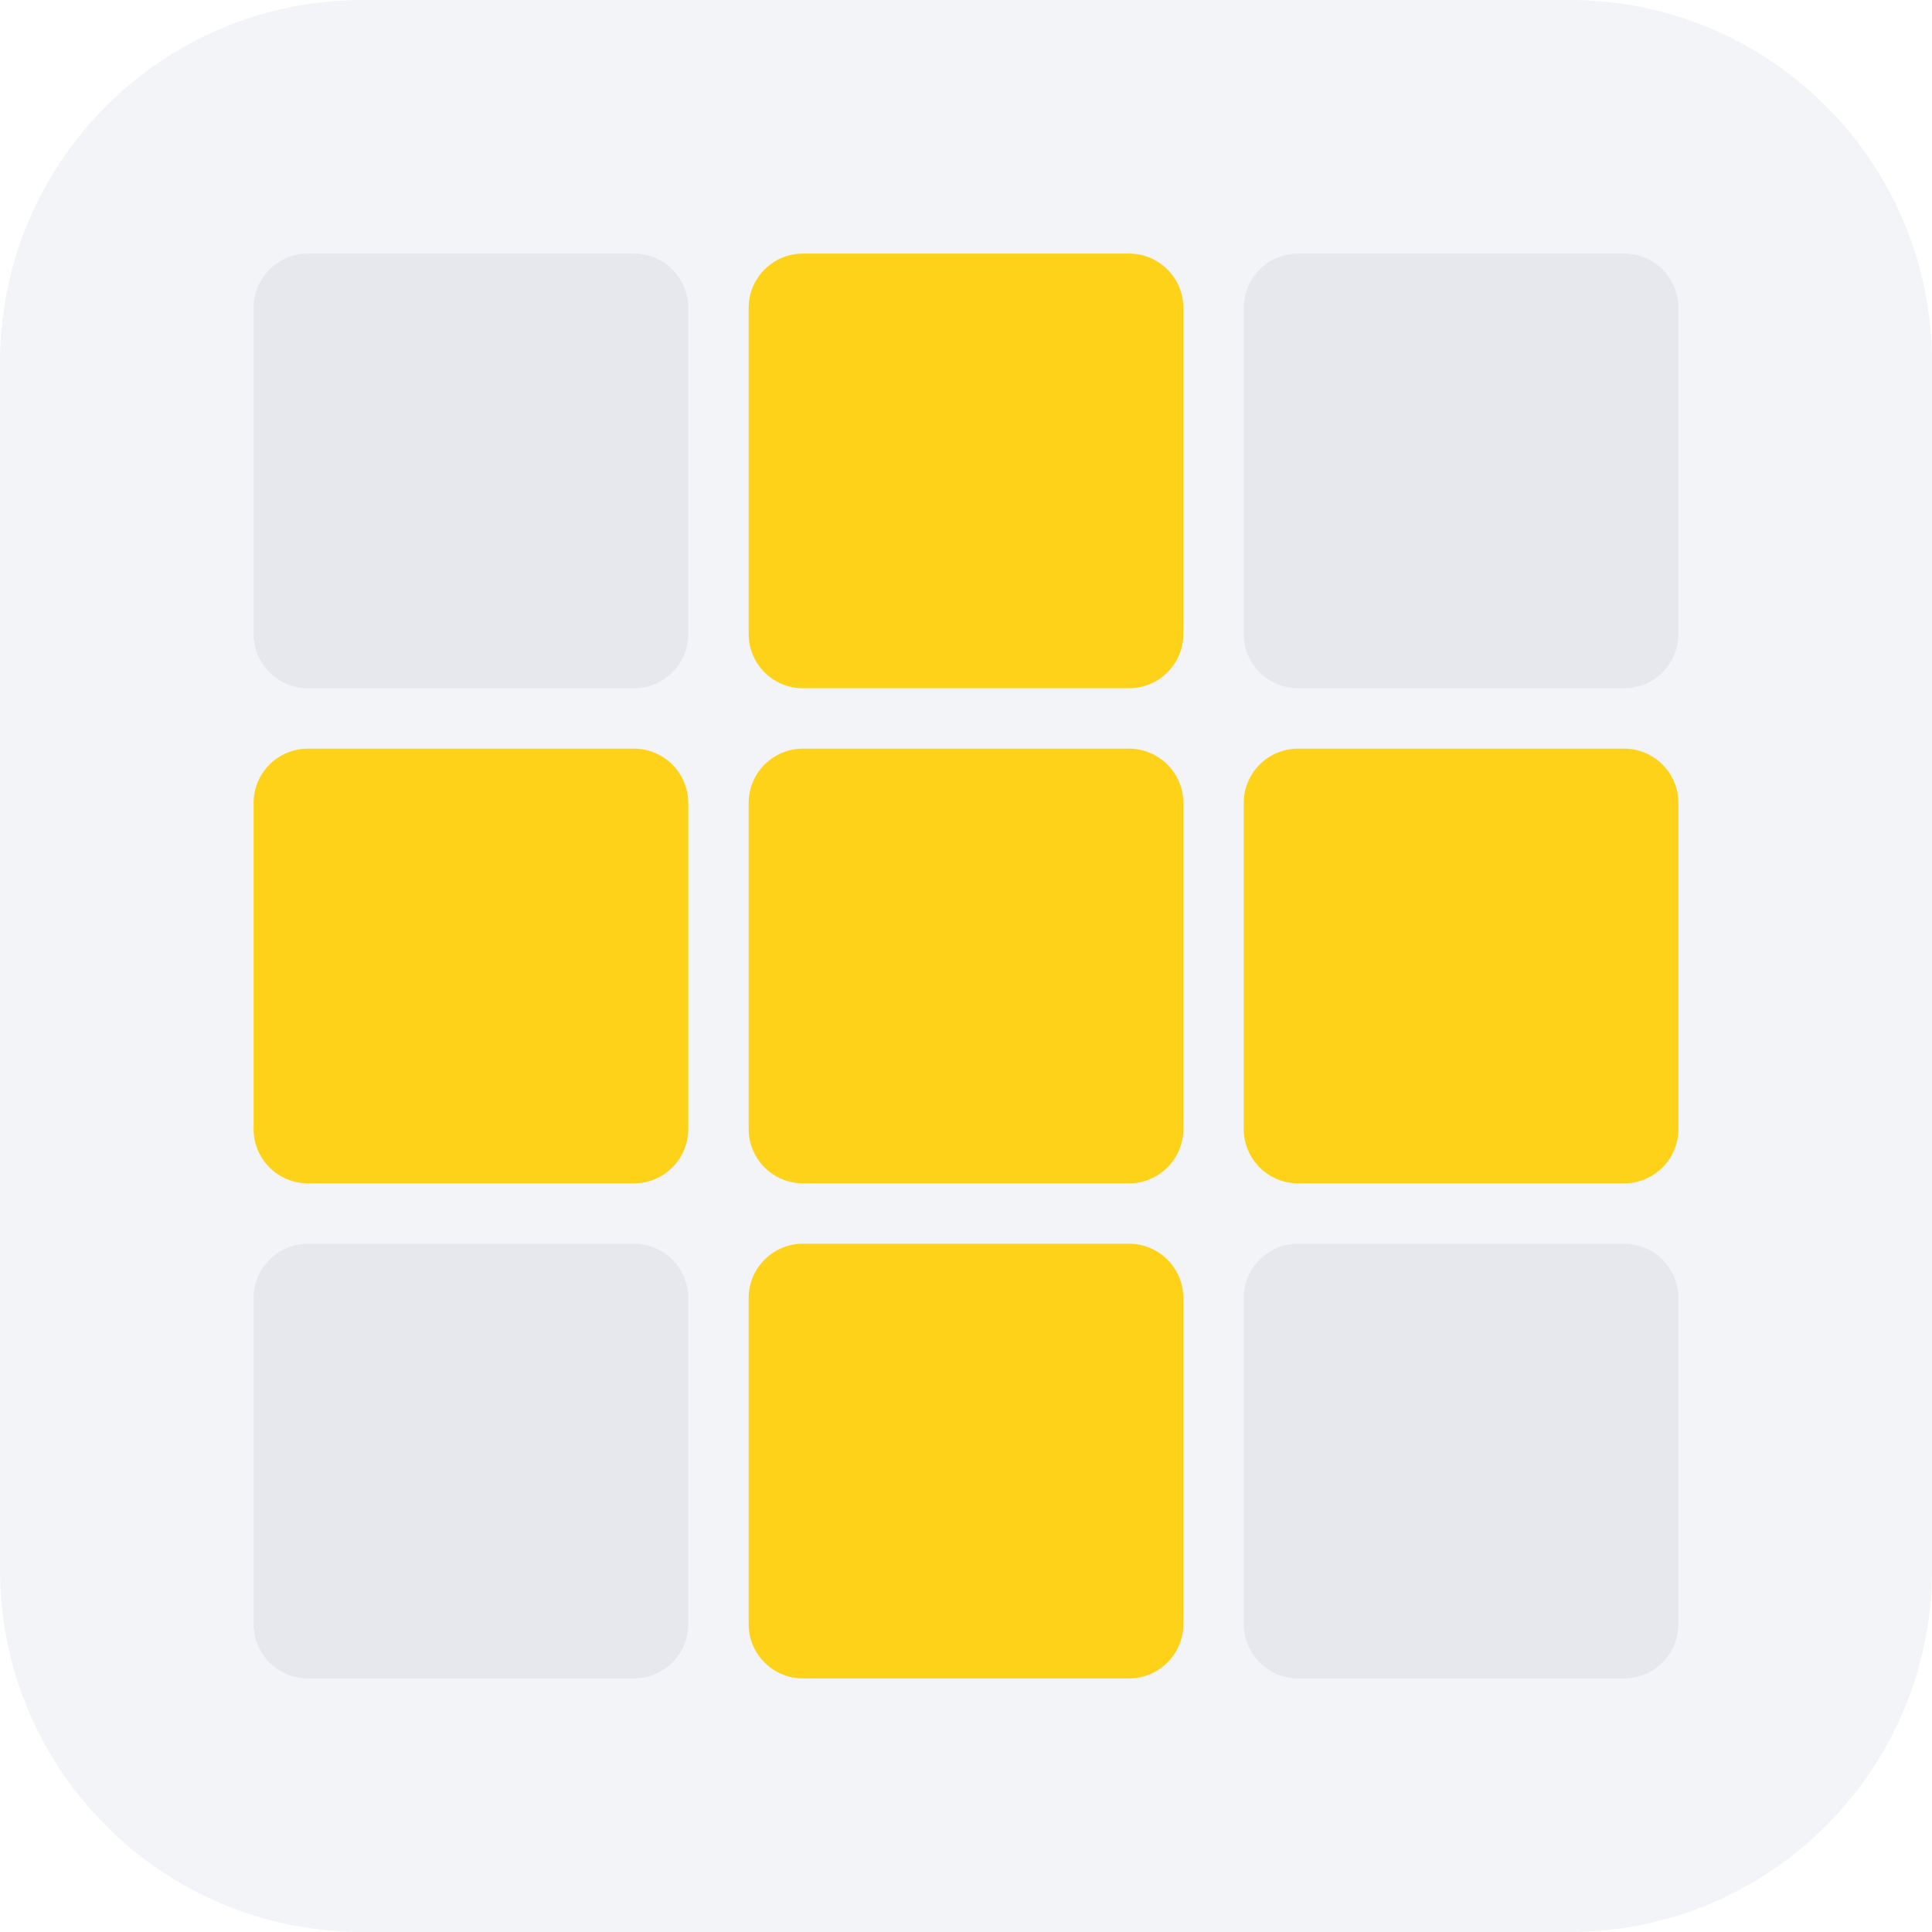
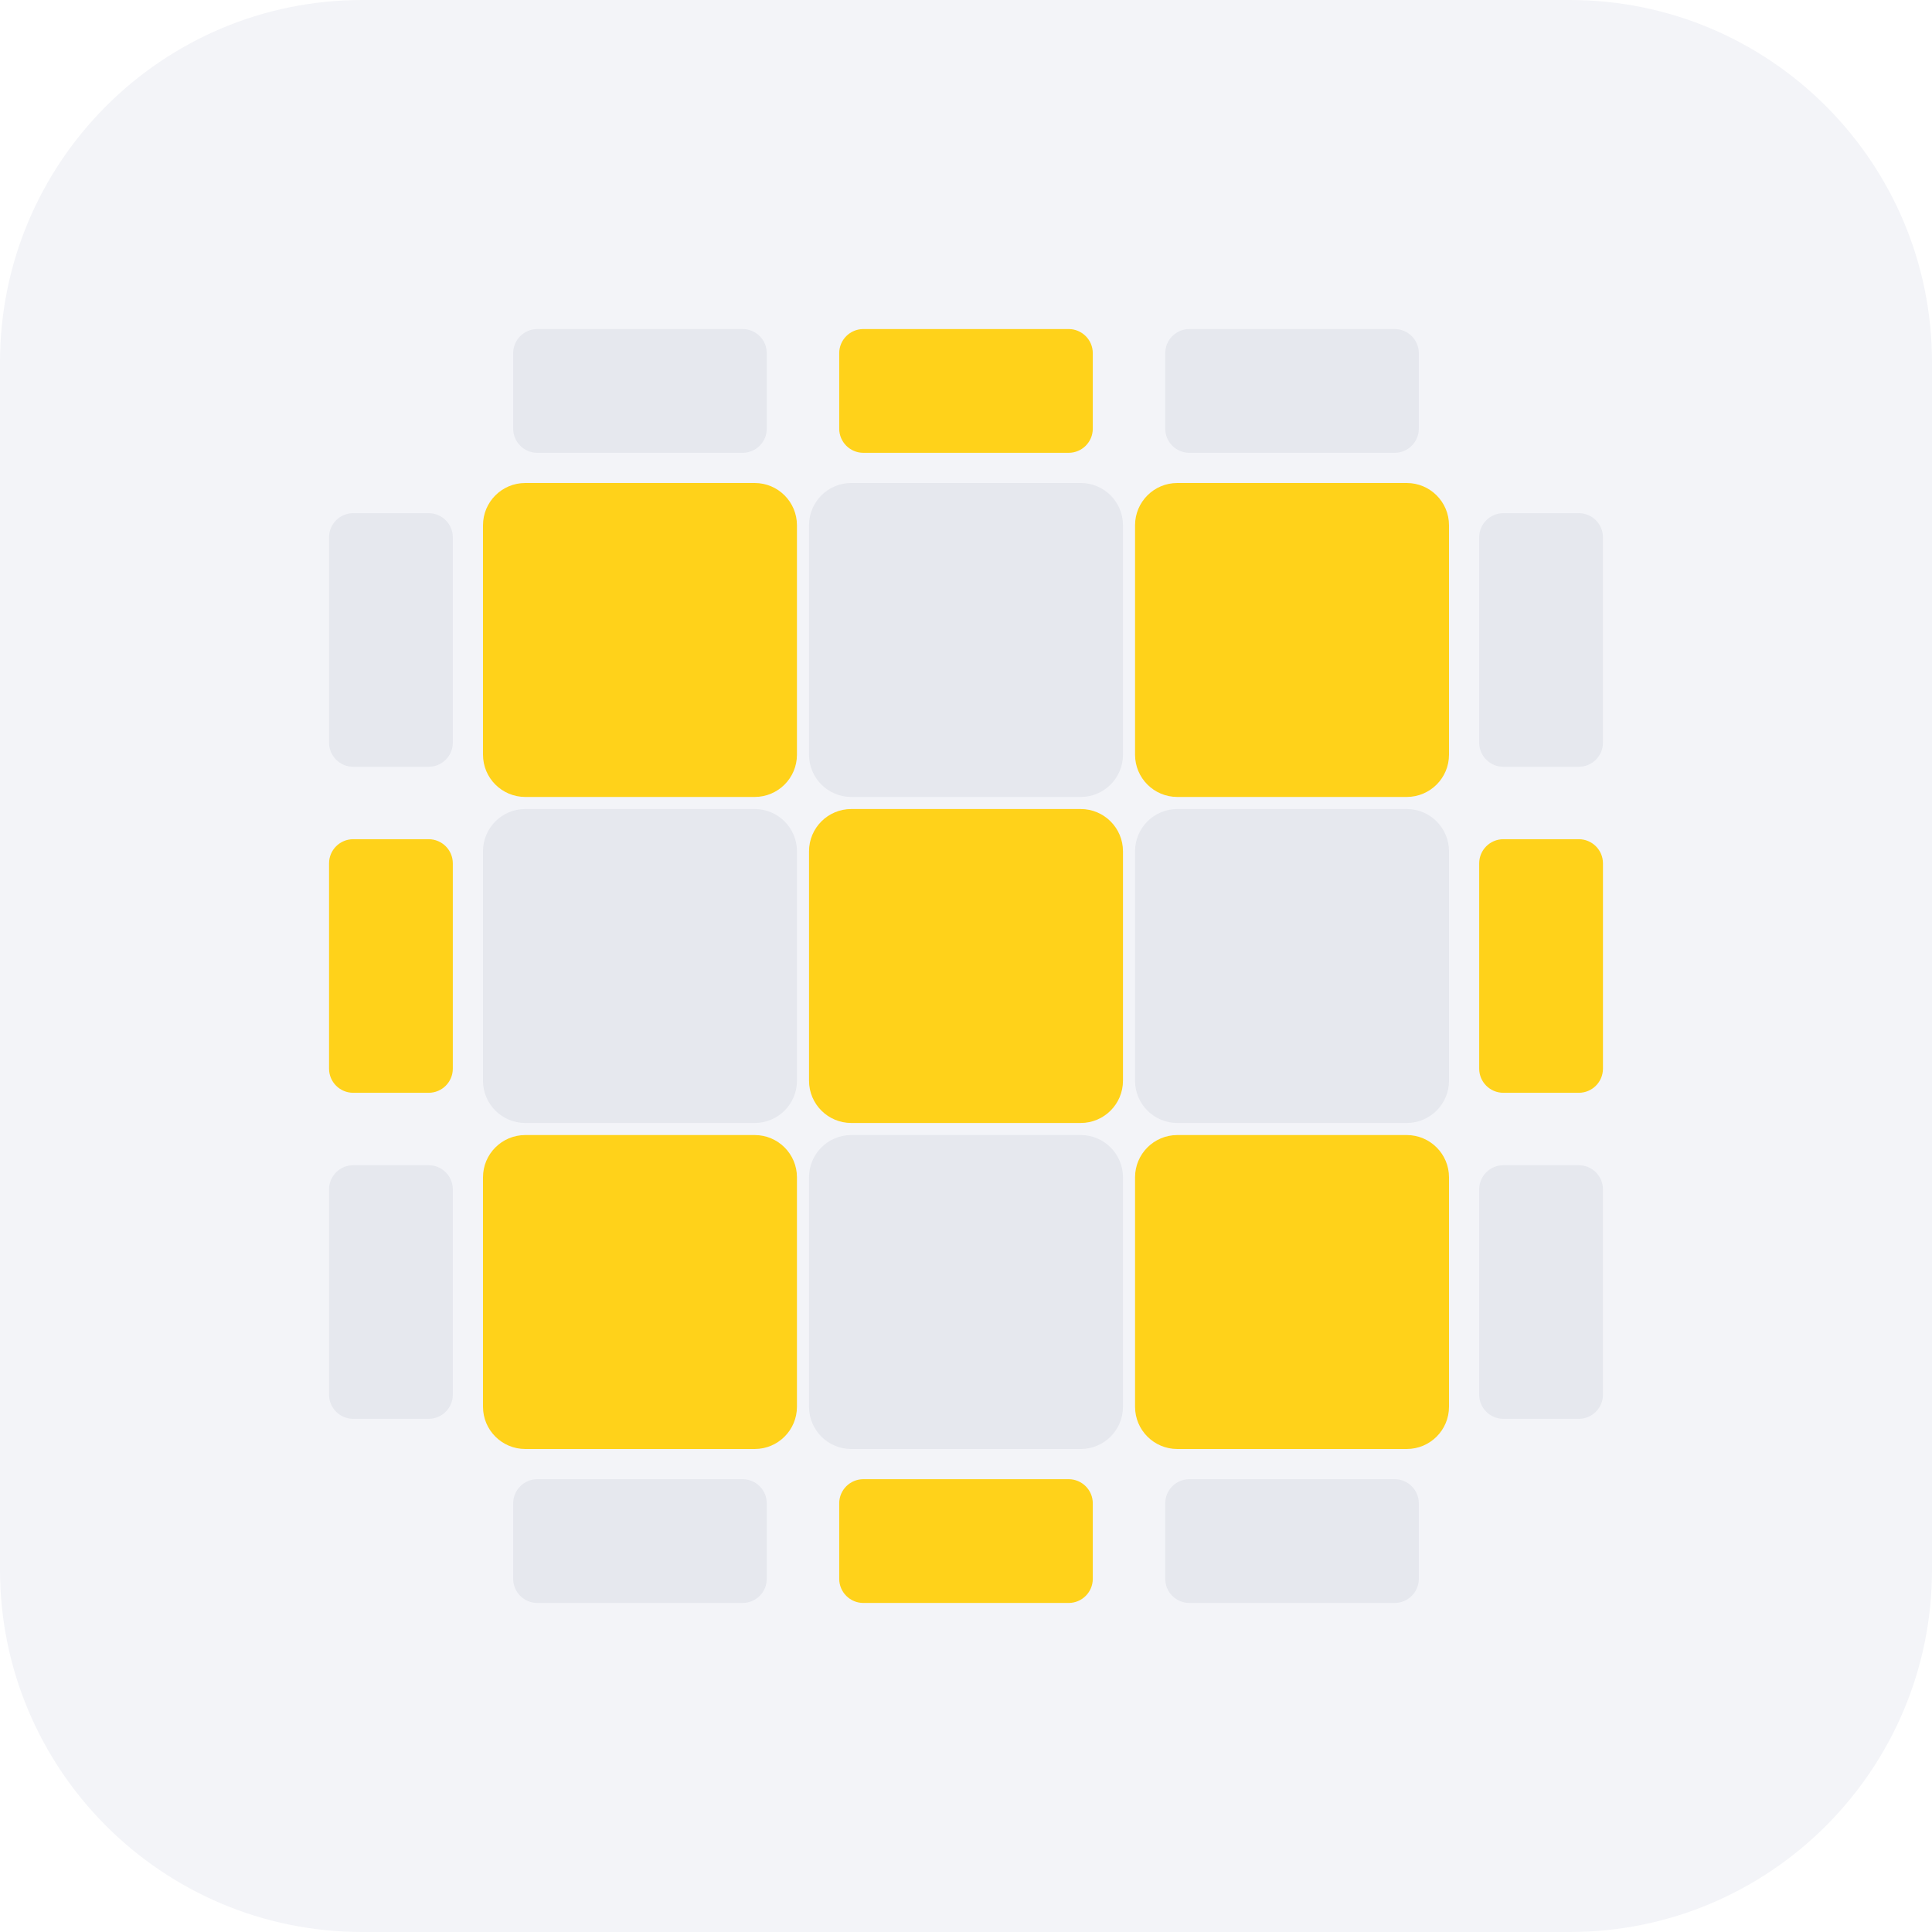
<svg xmlns="http://www.w3.org/2000/svg" viewBox="0 0 32 32">
  <rect width="32" height="32" rx="6" fill="#f3f4f8" />
-   <rect x="4.2" y="4.2" width="7.2" height="7.2" rx="0.9" fill="#e6e8ee" />
-   <rect x="12.4" y="4.2" width="7.2" height="7.2" rx="0.9" fill="#ffd21a" />
-   <rect x="20.6" y="4.2" width="7.2" height="7.2" rx="0.9" fill="#e6e8ee" />
-   <rect x="4.2" y="12.4" width="7.2" height="7.2" rx="0.9" fill="#ffd21a" />
-   <rect x="12.4" y="12.4" width="7.2" height="7.2" rx="0.9" fill="#ffd21a" />
-   <rect x="20.6" y="12.4" width="7.2" height="7.2" rx="0.9" fill="#ffd21a" />
-   <rect x="4.2" y="20.6" width="7.2" height="7.2" rx="0.9" fill="#e6e8ee" />
-   <rect x="12.4" y="20.6" width="7.2" height="7.2" rx="0.9" fill="#ffd21a" />
-   <rect x="20.6" y="20.6" width="7.2" height="7.2" rx="0.9" fill="#e6e8ee" />
+   <rect x="8.0" y="8.0" width="5.2" height="5.2" rx="0.7" fill="#ffd21a" />
+   <rect x="13.4" y="8.0" width="5.2" height="5.2" rx="0.7" fill="#e6e8ee" />
+   <rect x="18.8" y="8.0" width="5.2" height="5.2" rx="0.7" fill="#ffd21a" />
+   <rect x="8.0" y="13.4" width="5.2" height="5.2" rx="0.7" fill="#e6e8ee" />
+   <rect x="13.4" y="13.4" width="5.2" height="5.2" rx="0.7" fill="#ffd21a" />
+   <rect x="18.8" y="13.4" width="5.2" height="5.2" rx="0.7" fill="#e6e8ee" />
+   <rect x="8.0" y="18.8" width="5.2" height="5.2" rx="0.7" fill="#ffd21a" />
+   <rect x="13.4" y="18.8" width="5.2" height="5.2" rx="0.7" fill="#e6e8ee" />
+   <rect x="18.8" y="18.8" width="5.2" height="5.2" rx="0.7" fill="#ffd21a" />
+   <rect x="8.5" y="24.5" width="4.2" height="2.05" rx="0.4" fill="#e6e8ee" />
+   <rect x="13.9" y="24.5" width="4.2" height="2.05" rx="0.4" fill="#ffd21a" />
+   <rect x="19.3" y="24.5" width="4.2" height="2.05" rx="0.4" fill="#e6e8ee" />
+   <rect x="8.5" y="5.45" width="4.2" height="2.05" rx="0.4" fill="#e6e8ee" />
+   <rect x="13.9" y="5.45" width="4.2" height="2.05" rx="0.4" fill="#ffd21a" />
+   <rect x="19.3" y="5.45" width="4.2" height="2.05" rx="0.4" fill="#e6e8ee" />
+   <rect x="5.45" y="8.5" width="2.05" height="4.2" rx="0.4" fill="#e6e8ee" />
+   <rect x="5.45" y="13.9" width="2.05" height="4.2" rx="0.4" fill="#ffd21a" />
+   <rect x="5.45" y="19.3" width="2.05" height="4.2" rx="0.4" fill="#e6e8ee" />
+   <rect x="24.5" y="8.5" width="2.05" height="4.2" rx="0.4" fill="#e6e8ee" />
+   <rect x="24.5" y="13.9" width="2.05" height="4.2" rx="0.4" fill="#ffd21a" />
+   <rect x="24.5" y="19.3" width="2.05" height="4.2" rx="0.4" fill="#e6e8ee" />
</svg>
